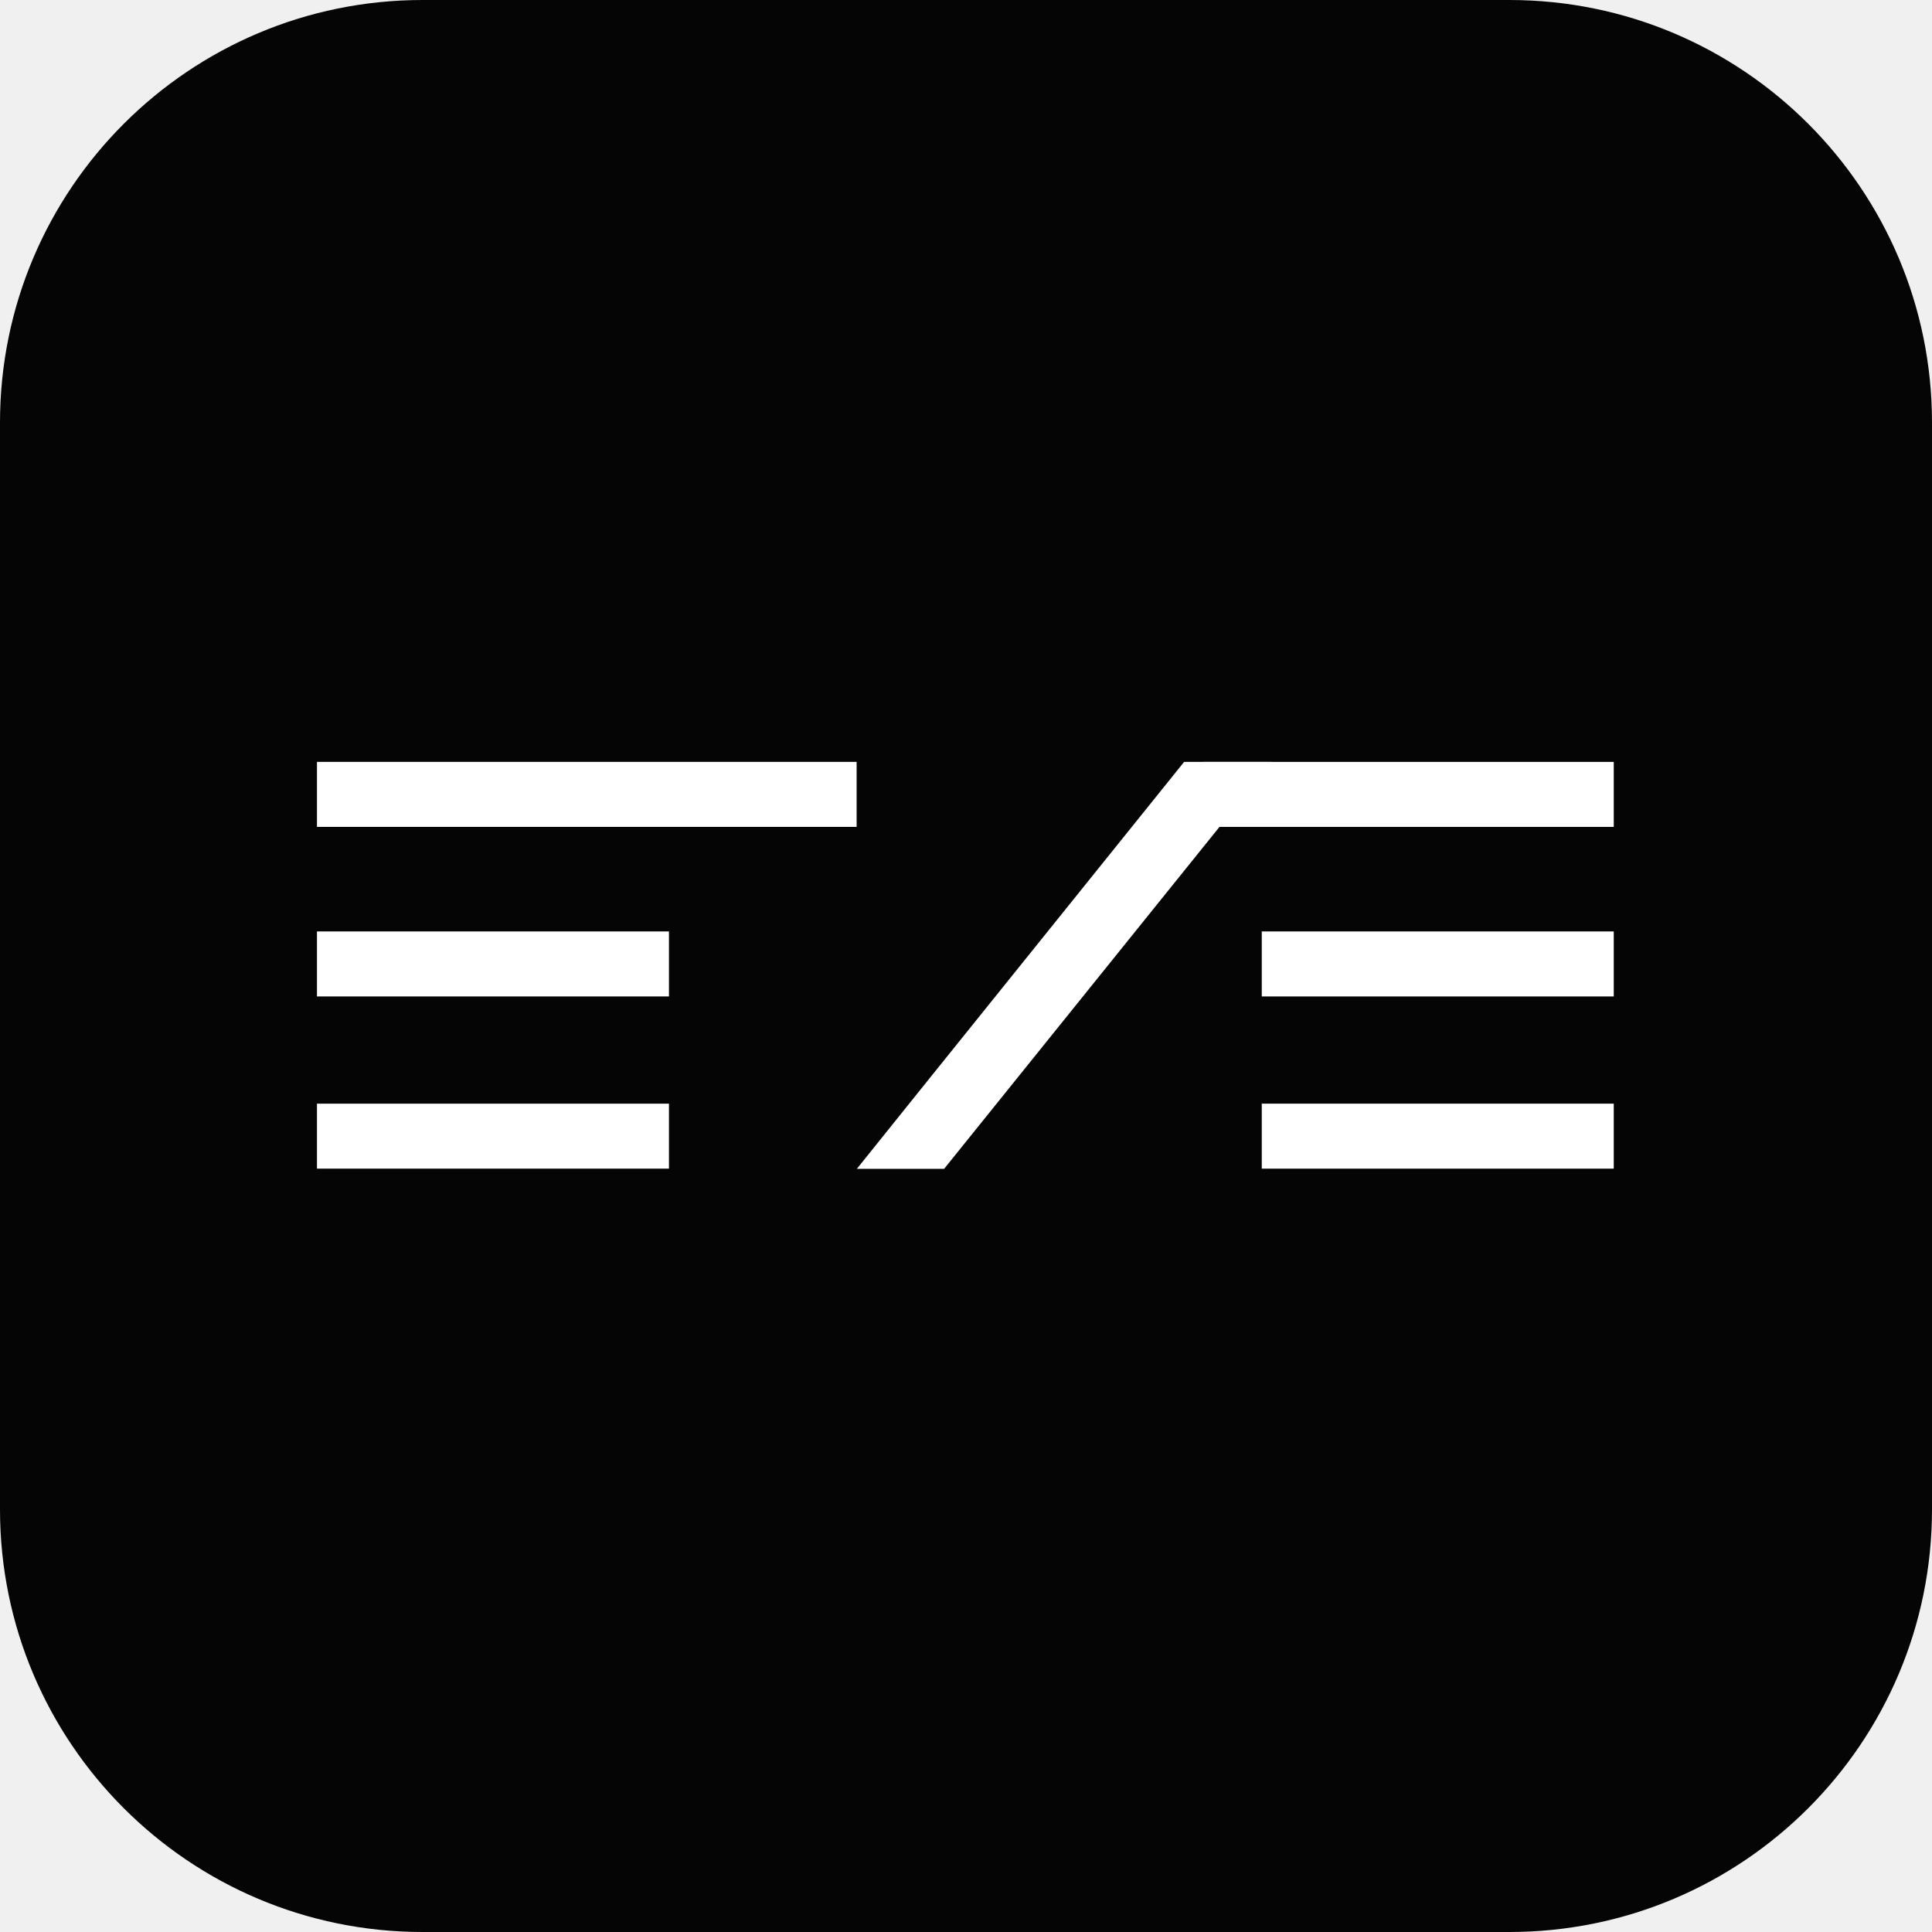
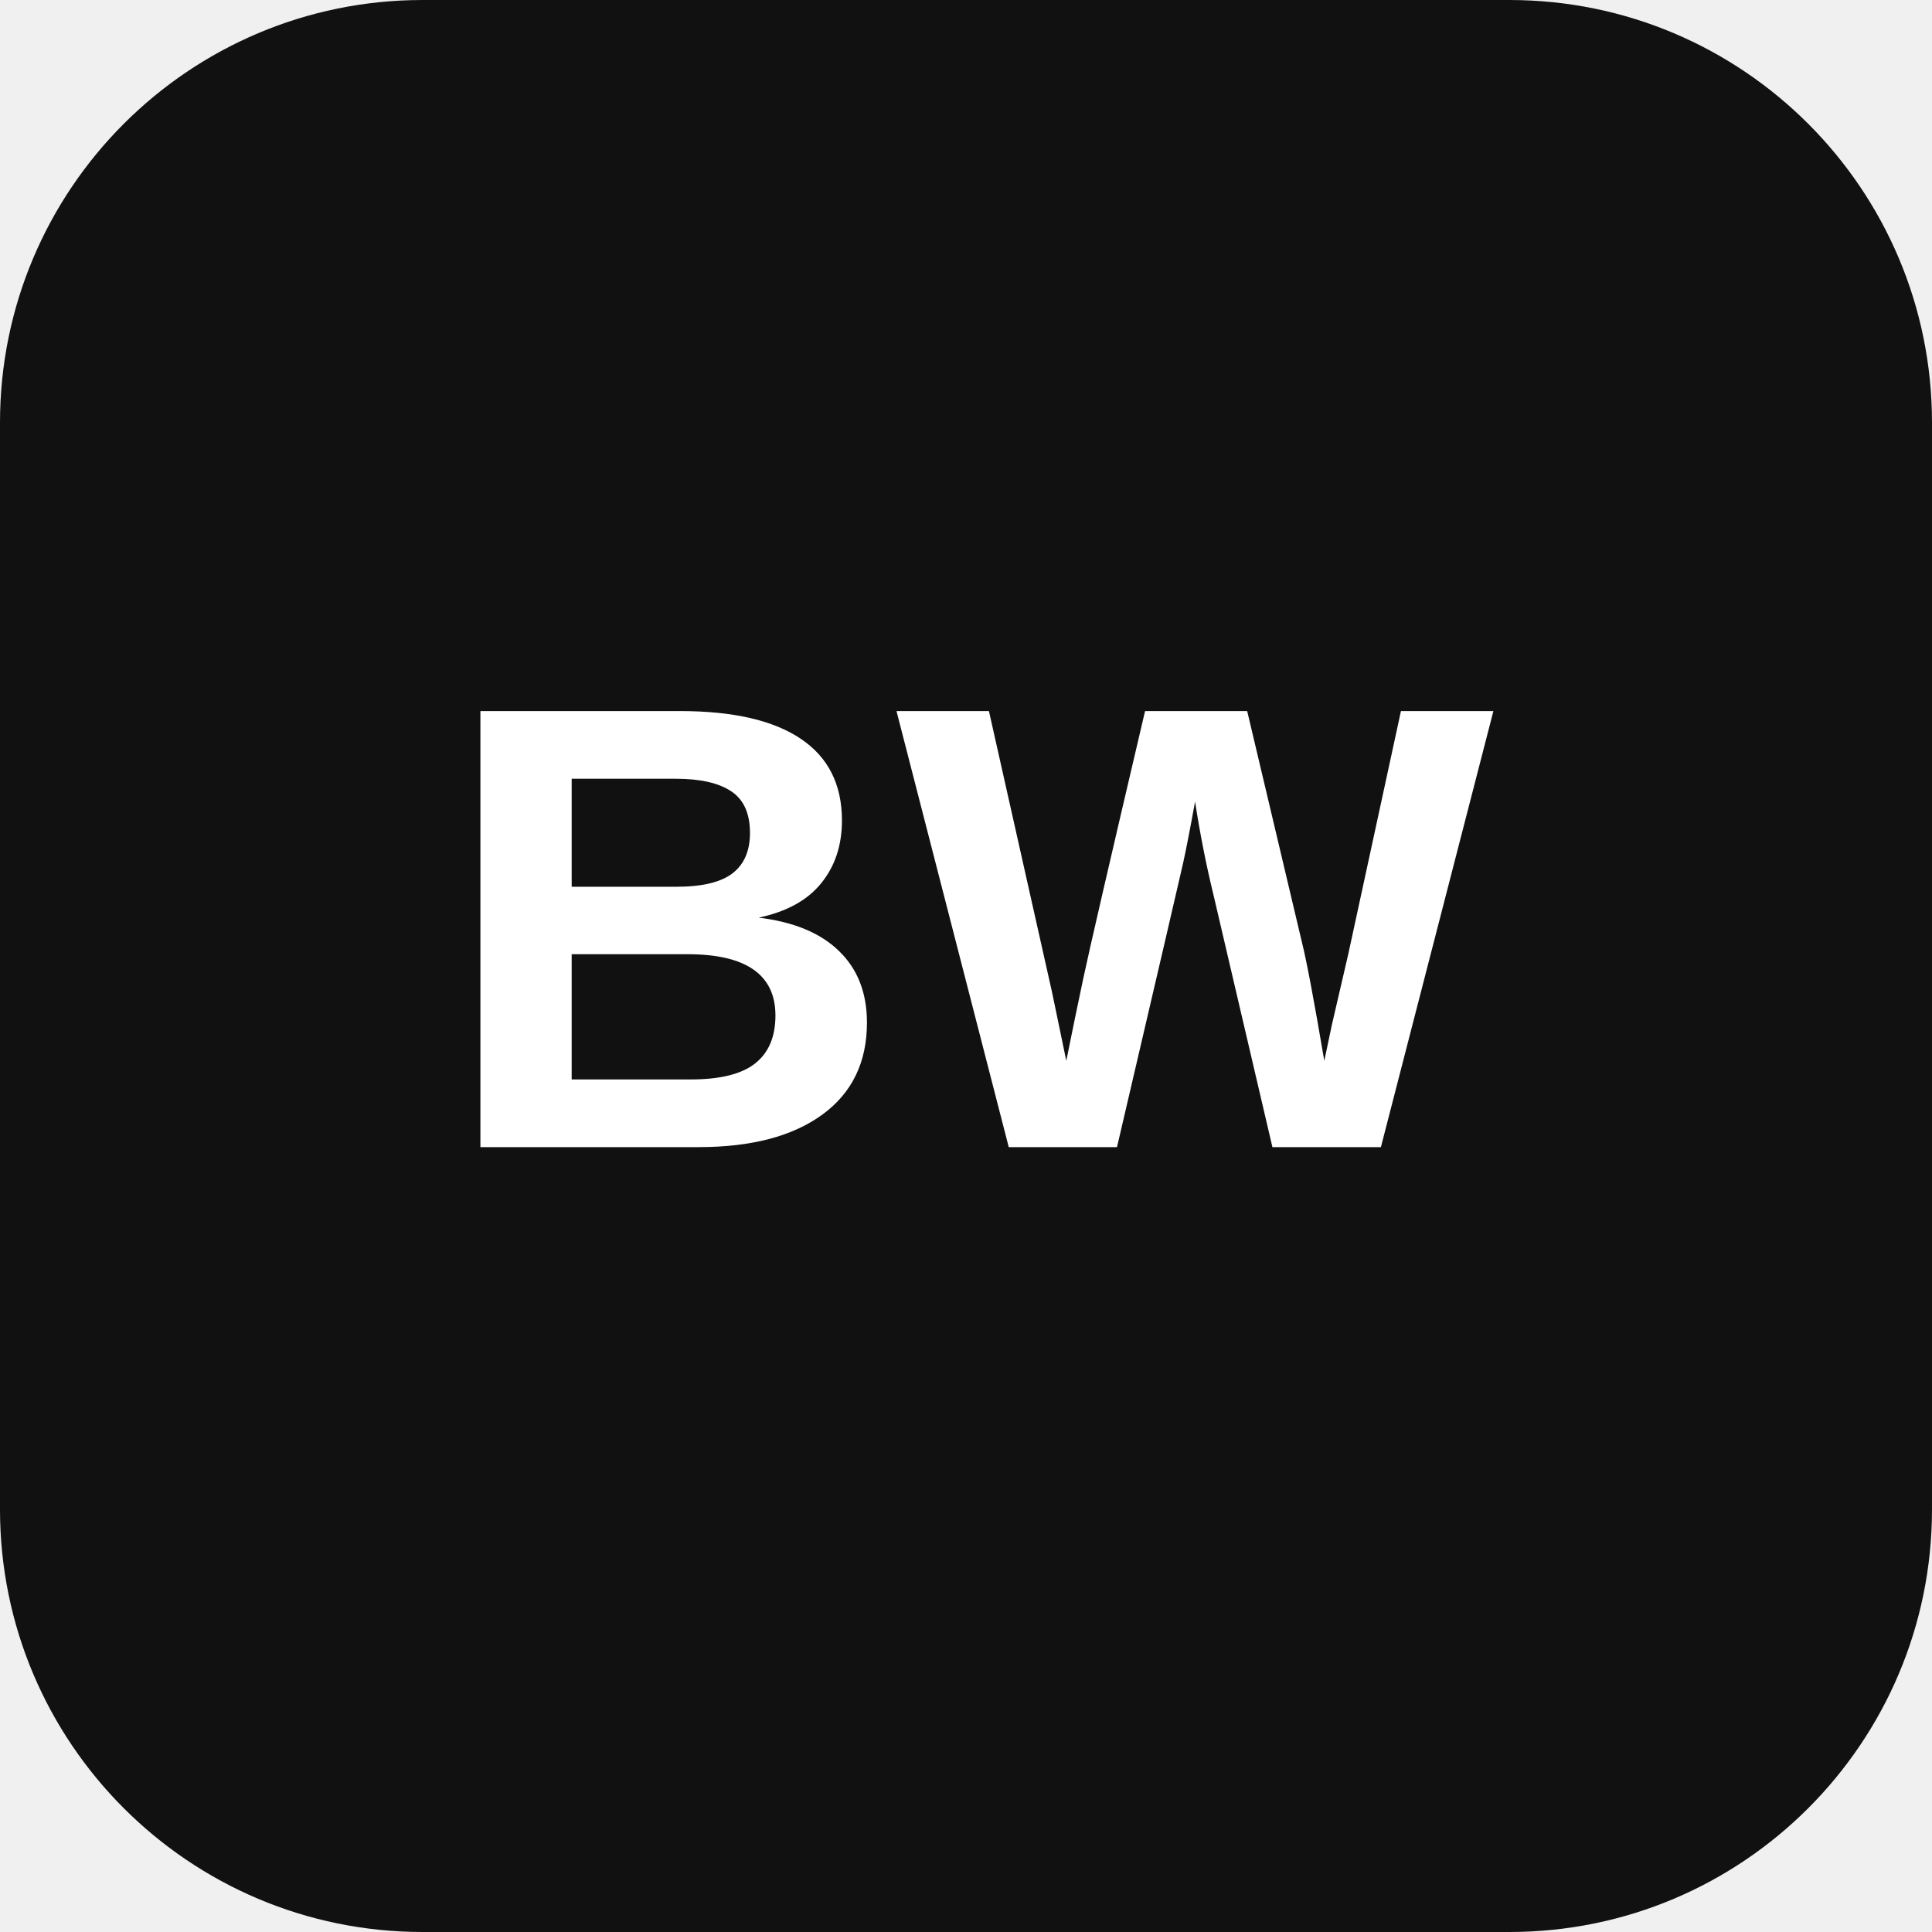
- <svg xmlns="http://www.w3.org/2000/svg" width="128" height="128" viewBox="0 0 128 128" fill="none">
-   <rect width="128" height="128" rx="28" fill="#050505" />
-   <svg x="21" y="21" width="86" height="86" viewBox="0 0 102 102" fill="none">
-     <path d="M49.281 66.938L75.031 34.962H68.139L47.91 60.106L42.424 66.938H49.281Z" fill="white" />
-     <path d="M0 34.962H42.405V40.07H0V34.962Z" fill="white" />
-     <path d="M27.659 48.284H0V53.393H27.659V48.284Z" fill="white" />
-     <path d="M27.659 61.816H0V66.924H27.659V61.816Z" fill="white" />
-     <path d="M69.63 34.962H101.9V40.07H69.63V34.962Z" fill="white" />
-     <path d="M74.241 48.284H101.9V53.393H74.241V48.284Z" fill="white" />
-     <path d="M74.241 61.816H101.9V66.924H74.241V61.816Z" fill="white" />
-   </svg>
+ <svg xmlns="http://www.w3.org/2000/svg" width="128" height="128" viewBox="0 0 128 128">
+   <rect width="128" height="128" rx="28" fill="#111111" />
+   <text x="64" y="76" text-anchor="middle" font-family="Arial, Helvetica, sans-serif" font-size="42" font-weight="700" fill="#ffffff">BW</text>
</svg>
